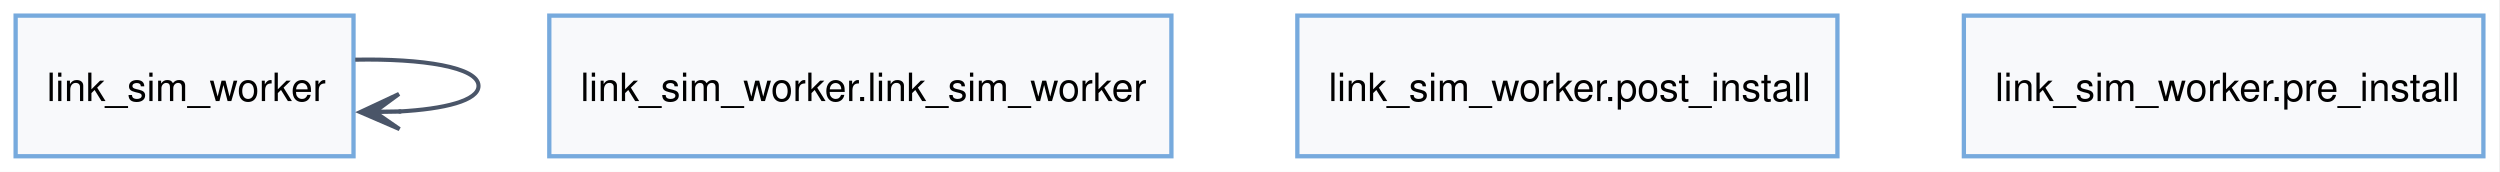
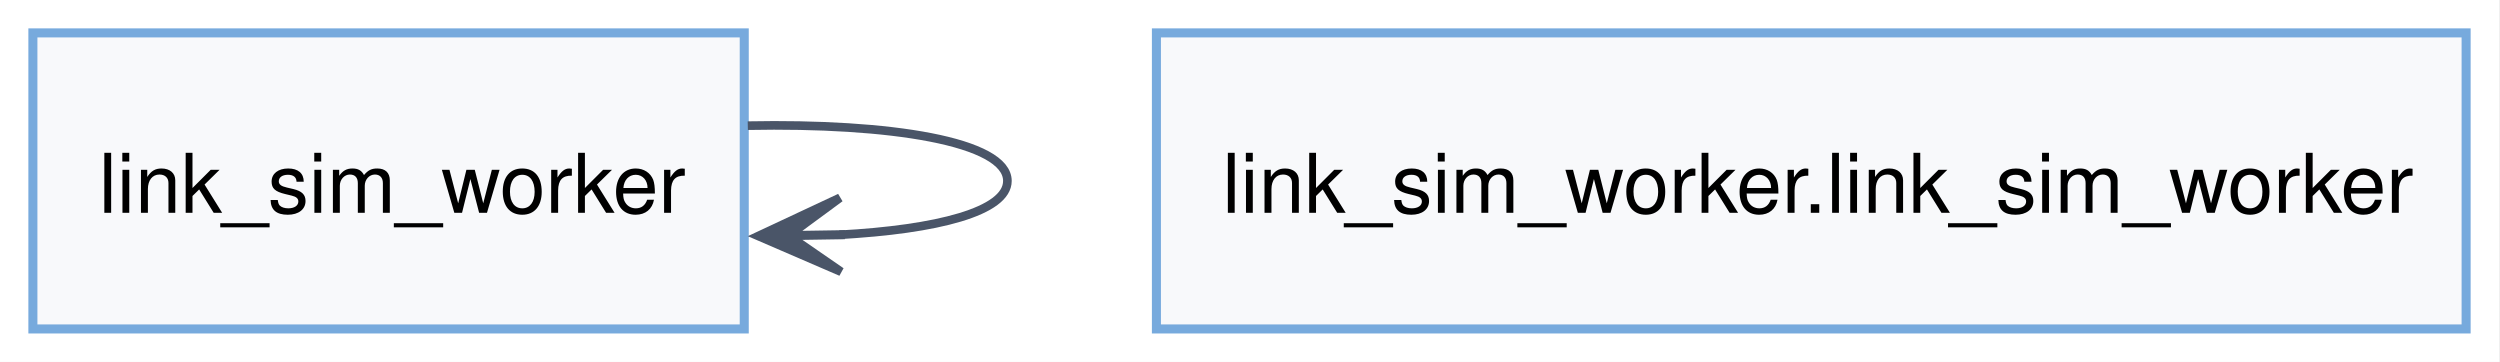
- <svg xmlns="http://www.w3.org/2000/svg" width="640pt" height="44pt" viewBox="0.00 0.00 640.00 44.00">
+ <svg xmlns="http://www.w3.org/2000/svg" width="304pt" height="44pt" viewBox="0.00 0.00 304.00 44.00">
  <g id="graph0" class="graph" transform="scale(1 1) rotate(0) translate(4 40)">
-     <polygon fill="white" stroke="none" points="-4,4 -4,-40 635.75,-40 635.75,4 -4,4" />
+     <polygon fill="white" stroke="none" points="-4,4 -4,-40 299.88,-40 299.88,4 -4,4" />
    <g id="node1" class="node">
      <polygon fill="#f8f9fb" stroke="#77aadd" stroke-width="1.1" points="86.5,-36 0,-36 0,0 86.5,0 86.5,-36" />
      <text xml:space="preserve" text-anchor="start" x="8" y="-14.12" font-family="Helvetica,sans-Serif" font-size="10.00">link_sim_worker</text>
    </g>
    <g id="edge1" class="edge">
      <path fill="none" stroke="#4a5568" stroke-width="1.05" d="M86.93,-24.72C104.13,-25.06 118.5,-22.82 118.5,-18 118.5,-14.27 109.91,-12.09 98.05,-11.45" />
      <polygon fill="#4a5568" stroke="#4a5568" stroke-width="1.05" points="88.21,-11.3 98.28,-6.95 91.93,-11.33 98.21,-11.43 98.21,-11.45 98.21,-11.48 91.93,-11.38 98.14,-15.95 88.21,-11.3" />
    </g>
    <g id="node2" class="node">
      <polygon fill="#f8f9fb" stroke="#77aadd" stroke-width="1.1" points="295.88,-36 136.62,-36 136.62,0 295.88,0 295.88,-36" />
      <text xml:space="preserve" text-anchor="start" x="144.62" y="-14.12" font-family="Helvetica,sans-Serif" font-size="10.00">link_sim_worker.link_sim_worker</text>
    </g>
-     <g id="node3" class="node">
-       <polygon fill="#f8f9fb" stroke="#77aadd" stroke-width="1.1" points="466.38,-36 328.12,-36 328.12,0 466.38,0 466.38,-36" />
-       <text xml:space="preserve" text-anchor="start" x="336.12" y="-14.12" font-family="Helvetica,sans-Serif" font-size="10.00">link_sim_worker.post_install</text>
-     </g>
-     <g id="node4" class="node">
-       <polygon fill="#f8f9fb" stroke="#77aadd" stroke-width="1.1" points="631.75,-36 498.75,-36 498.75,0 631.75,0 631.75,-36" />
-       <text xml:space="preserve" text-anchor="start" x="506.75" y="-14.12" font-family="Helvetica,sans-Serif" font-size="10.00">link_sim_worker.pre_install</text>
-     </g>
  </g>
</svg>
